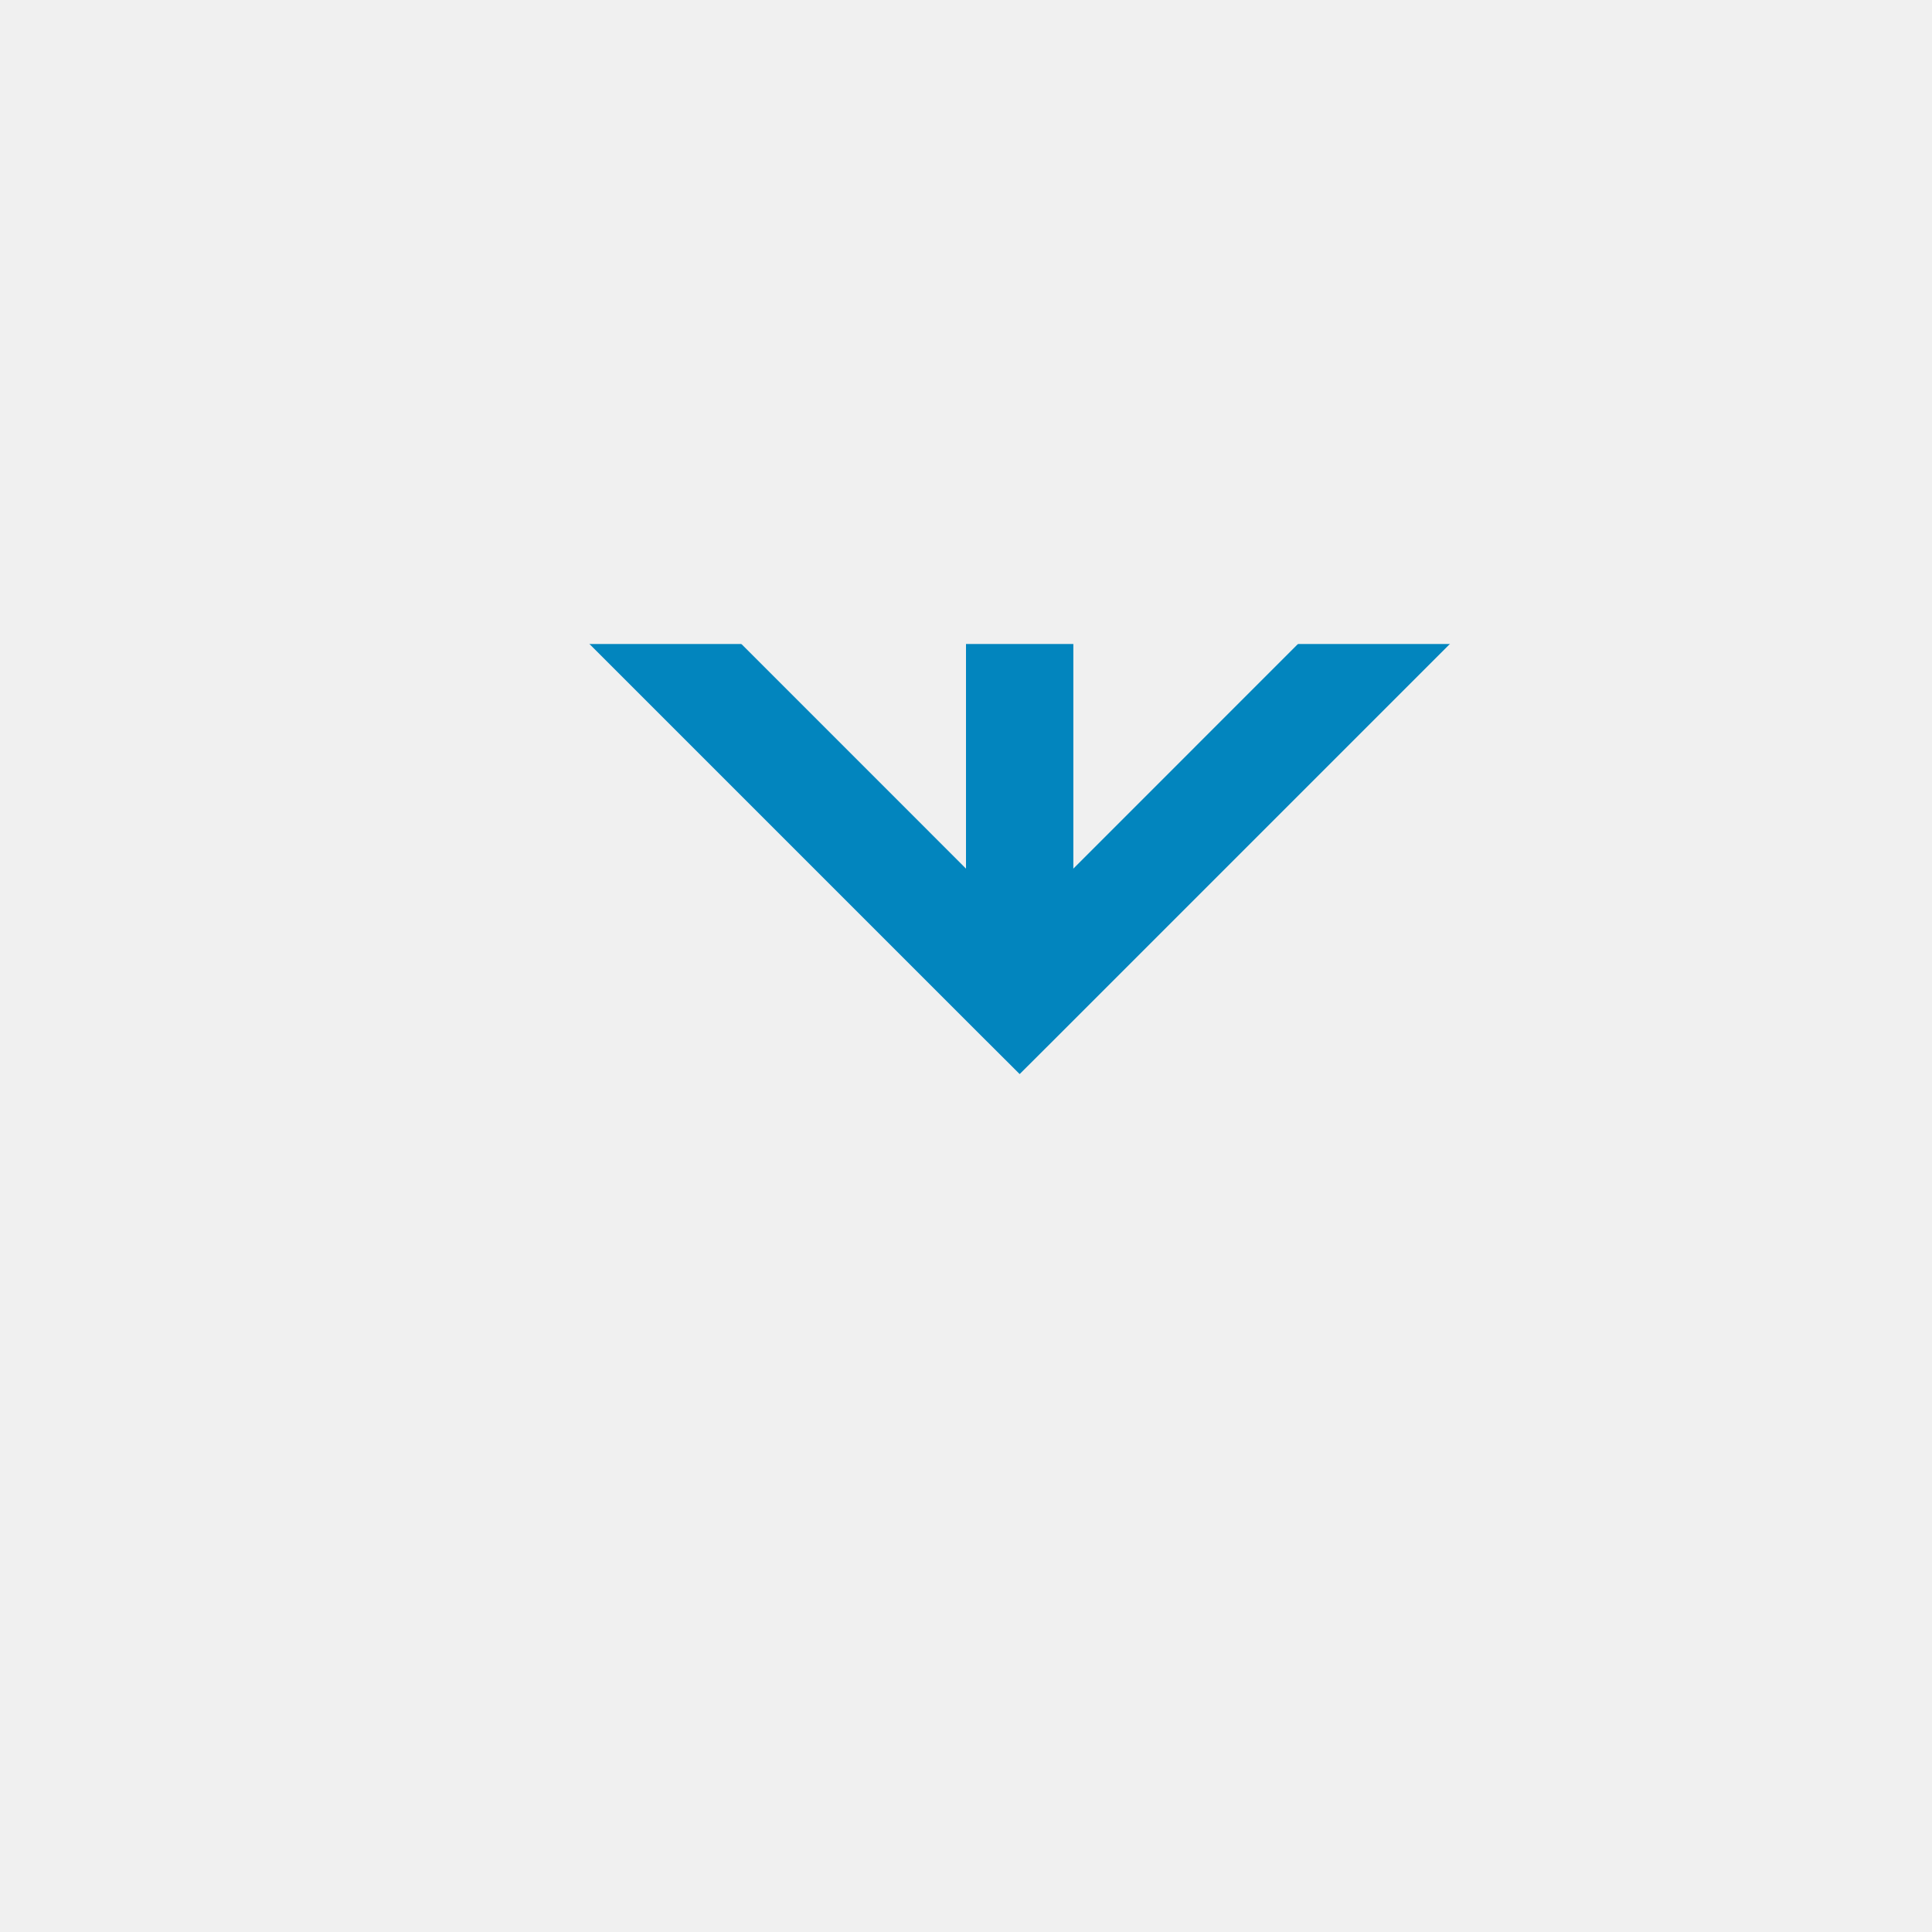
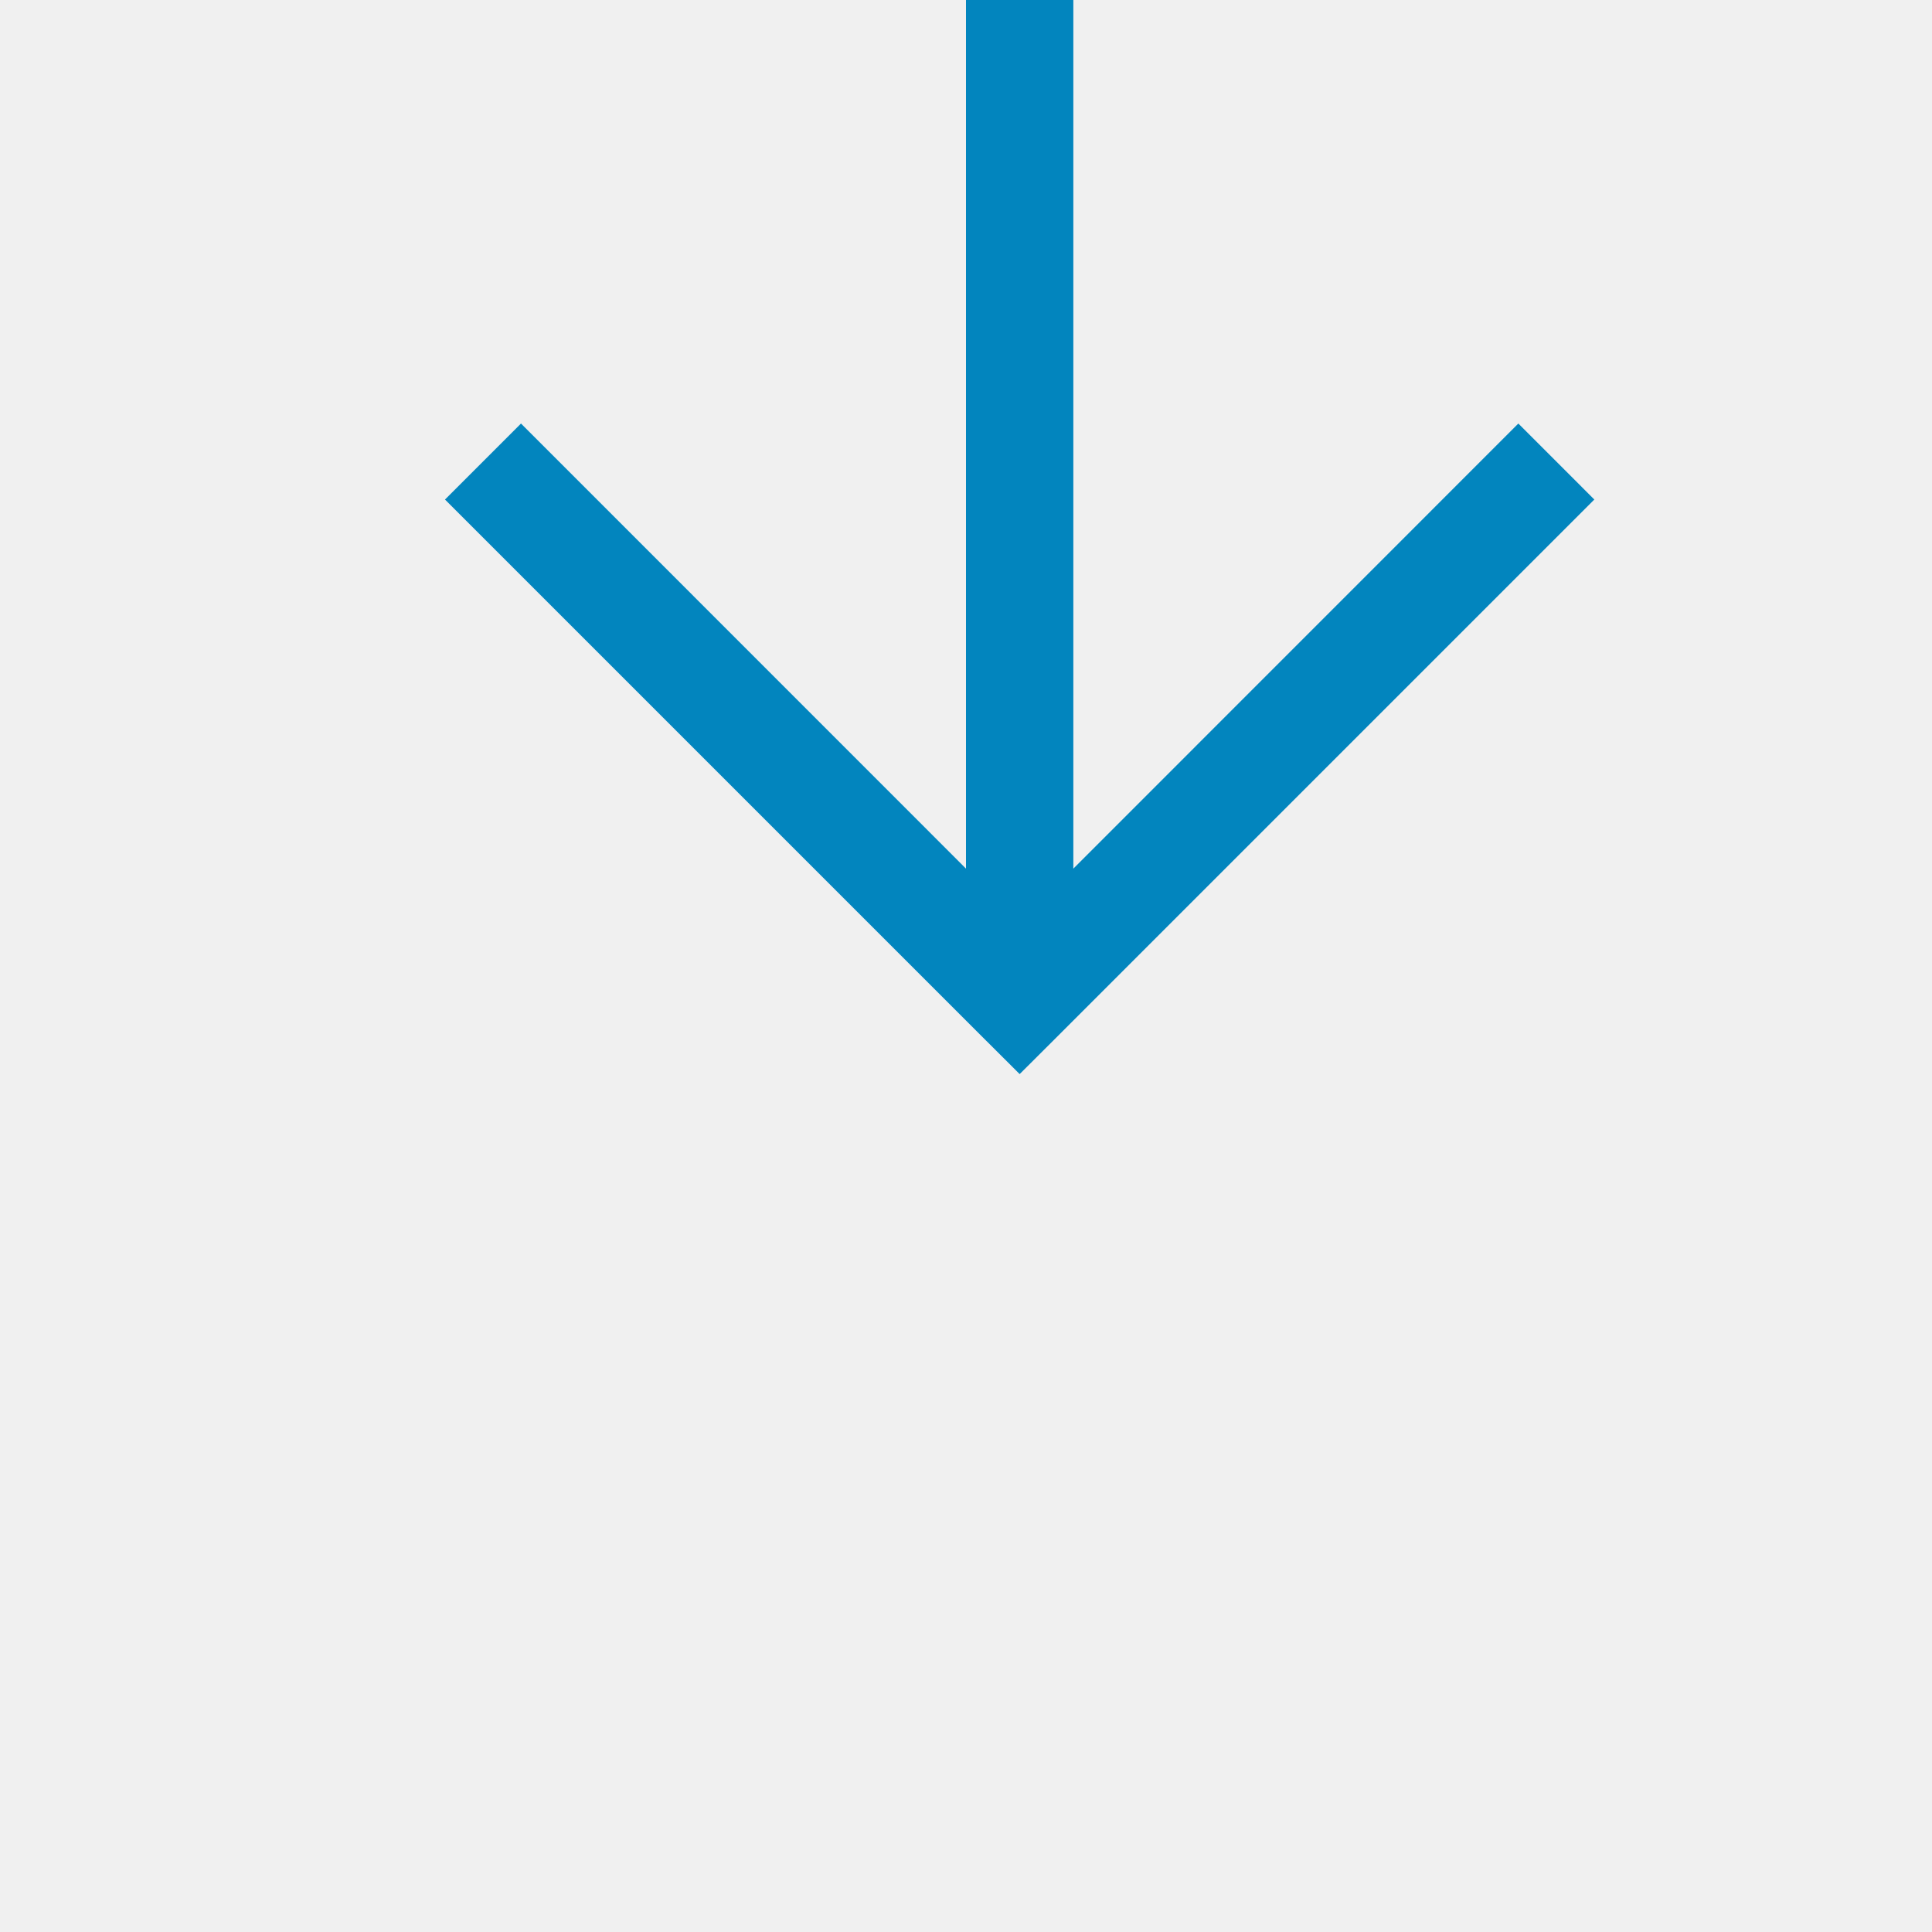
- <svg xmlns="http://www.w3.org/2000/svg" version="1.1" width="18px" height="18px" preserveAspectRatio="xMinYMid meet" viewBox="91 191  18 16">
-   <defs>
-     <mask fill="white" id="clip29">
-       <path d="M 40 154  L 160 154  L 160 196  L 40 196  Z M 40 150  L 160 150  L 160 209  L 40 209  Z " fill-rule="evenodd" />
-     </mask>
-   </defs>
-   <path d="M 100.5 154  L 100.5 150  M 100.5 196  L 100.5 199  " stroke-width="1" stroke="#0285be" fill="none" />
-   <path d="M 105.146 193.946  L 100.5 198.593  L 95.854 193.946  L 95.146 194.654  L 100.146 199.654  L 100.5 200.007  L 100.854 199.654  L 105.854 194.654  L 105.146 193.946  Z " fill-rule="nonzero" fill="#0285be" stroke="none" mask="url(#clip29)" />
+ <svg xmlns="http://www.w3.org/2000/svg" version="1.1" width="18px" height="18px" preserveAspectRatio="xMinYMid meet" viewBox="91 891  18 16">
+   <path d="M 100.5 850  L 100.5 899  " stroke-width="1" stroke="#0285be" fill="none" />
+   <path d="M 105.146 893.946  L 100.5 898.593  L 95.854 893.946  L 95.146 894.654  L 100.146 899.654  L 100.5 900.007  L 100.854 899.654  L 105.854 894.654  L 105.146 893.946  Z " fill-rule="nonzero" fill="#0285be" stroke="none" />
</svg>
